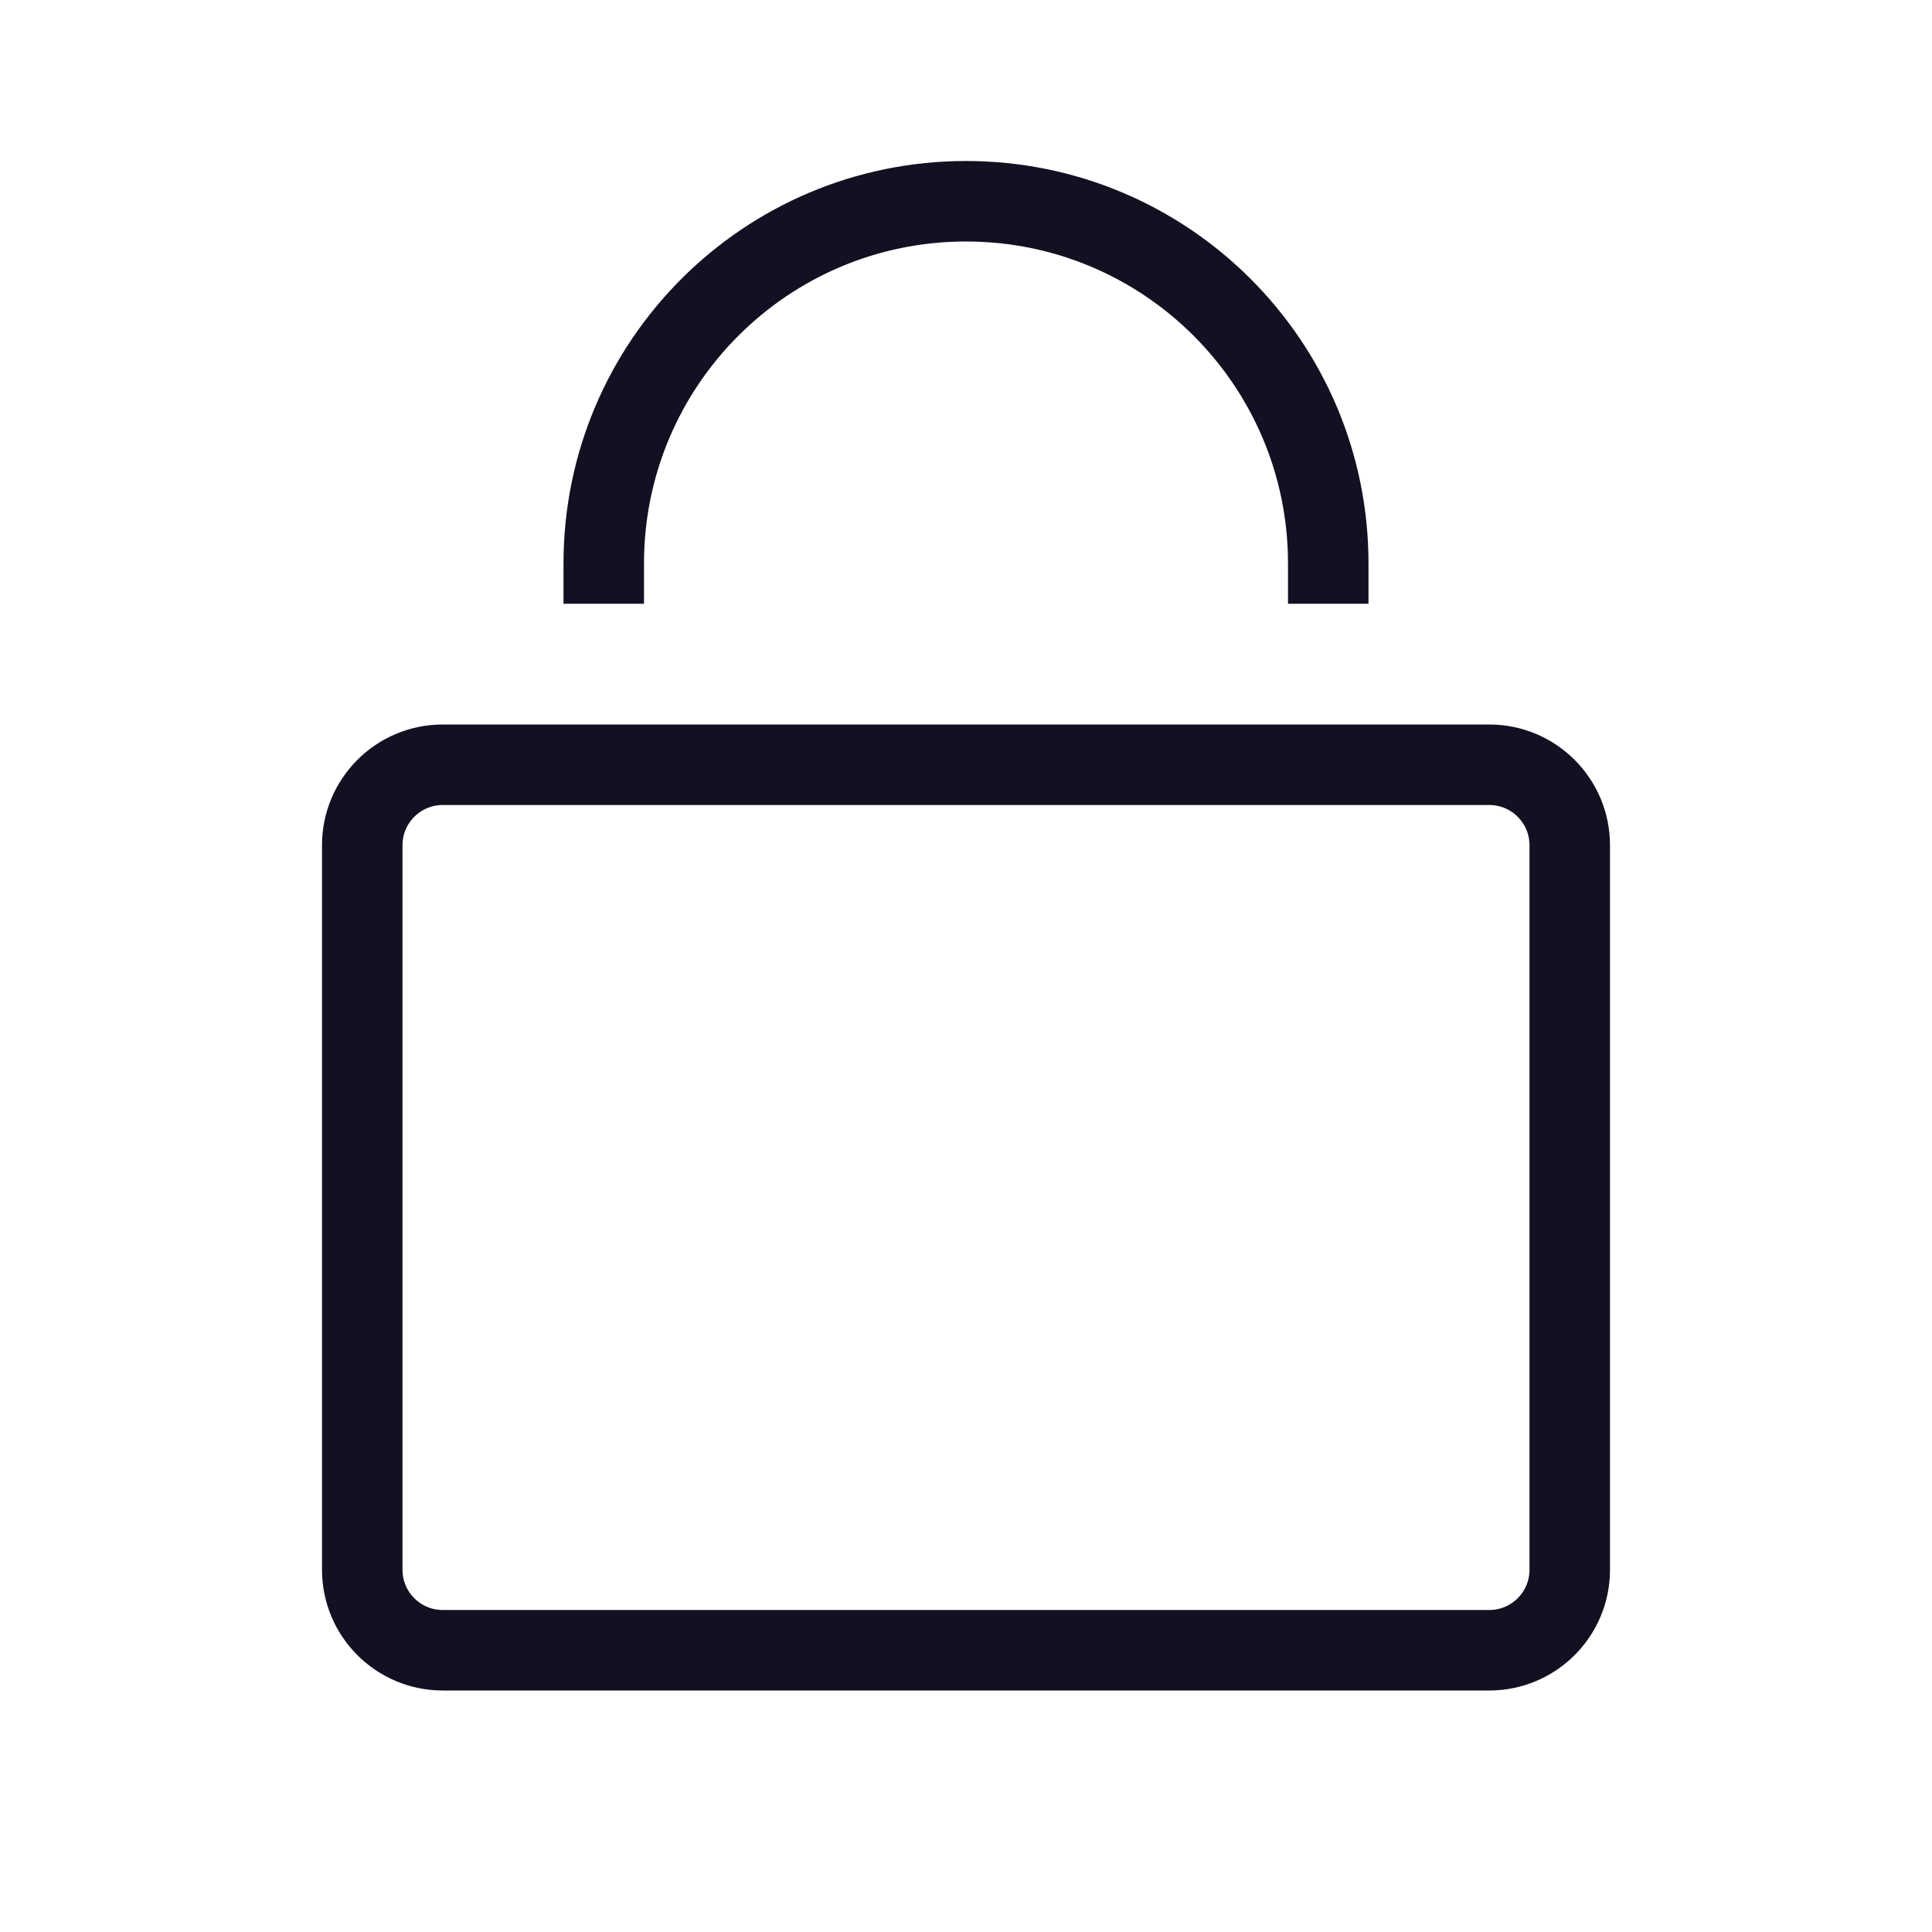
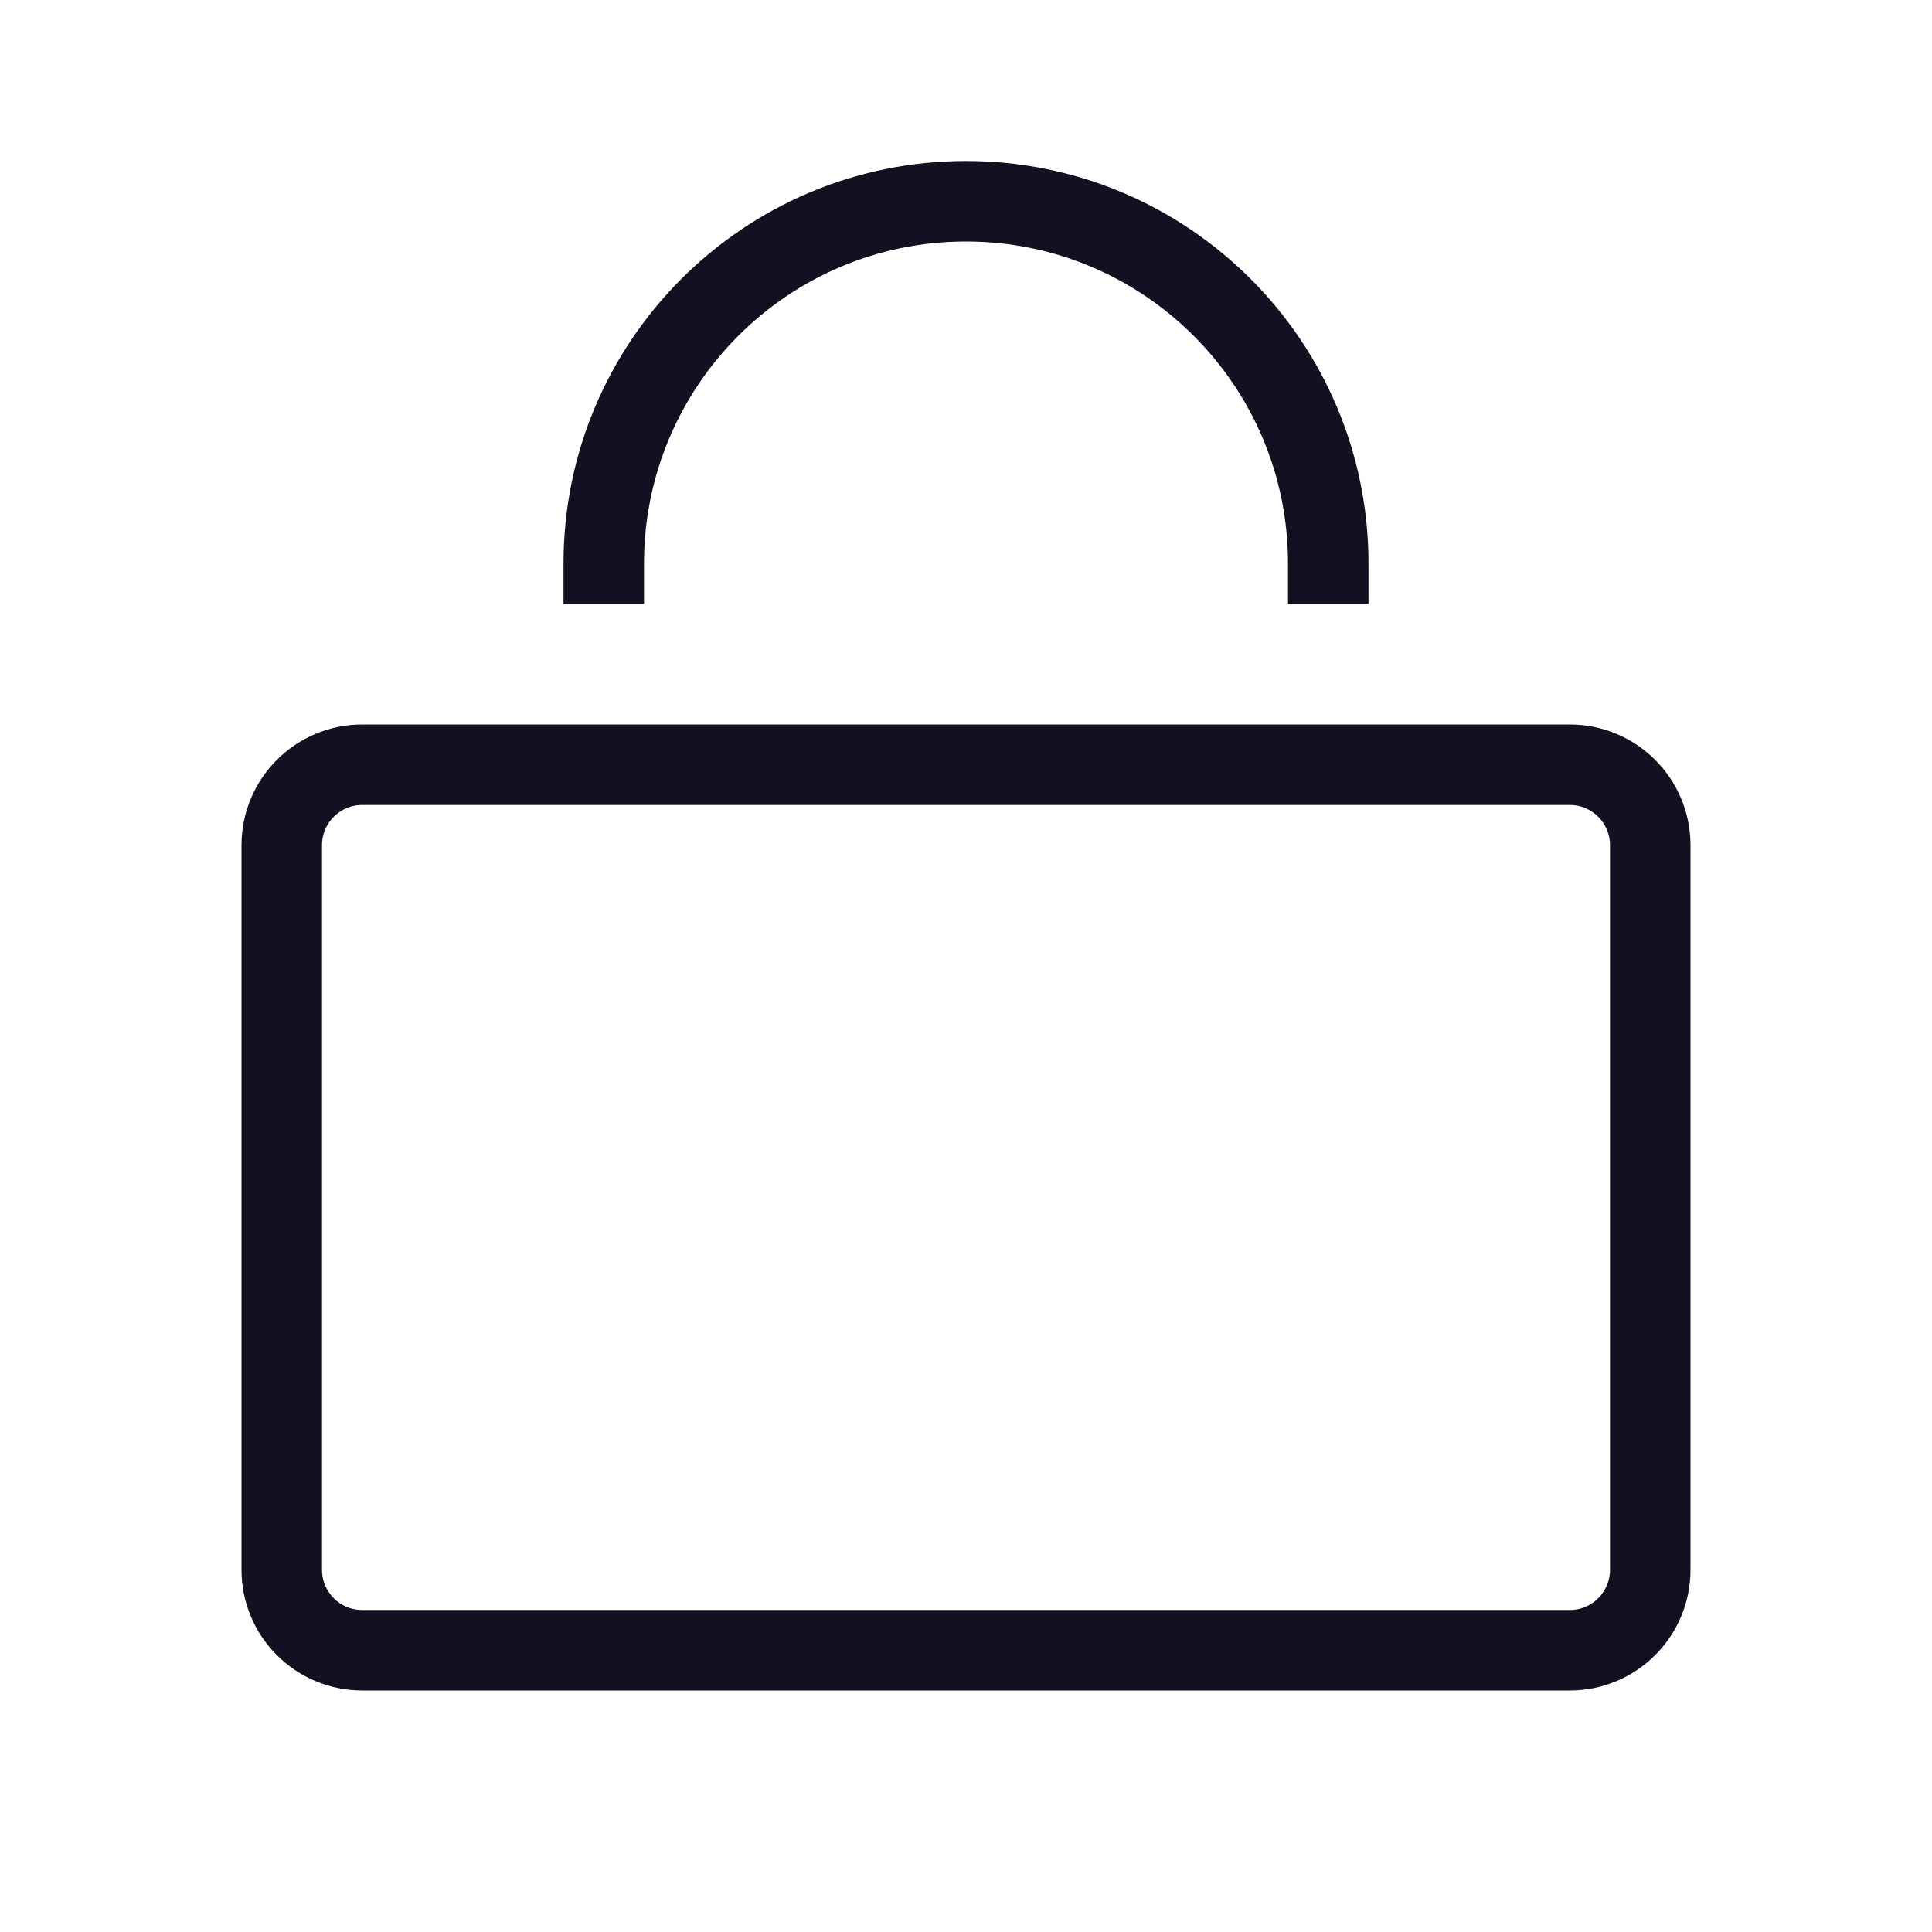
<svg xmlns="http://www.w3.org/2000/svg" id="Layer_1" data-name="Layer 1" viewBox="0 0 24 24">
-   <rect x="4.5" y="9.5" width="15" height="11" rx="1" ry="1" style="fill:none;stroke:#112;stroke-linecap:square;stroke-linejoin:round" />
-   <path d="M16.5,7A4.5,4.5,0,0,0,12,2.5h0A4.5,4.5,0,0,0,7.5,7" style="fill:none;stroke:#112;stroke-linecap:square;stroke-linejoin:round" />
+   <rect x="3.5" y="9.5" width="17" height="11" rx="1" ry="1" style="fill:none;stroke:#112;stroke-linecap:square;stroke-linejoin:round" />
+   <path d="M7.5,7a4.5,4.5,0,0,1,9,0" style="fill:none;stroke:#112;stroke-linecap:square;stroke-linejoin:round" />
</svg>
